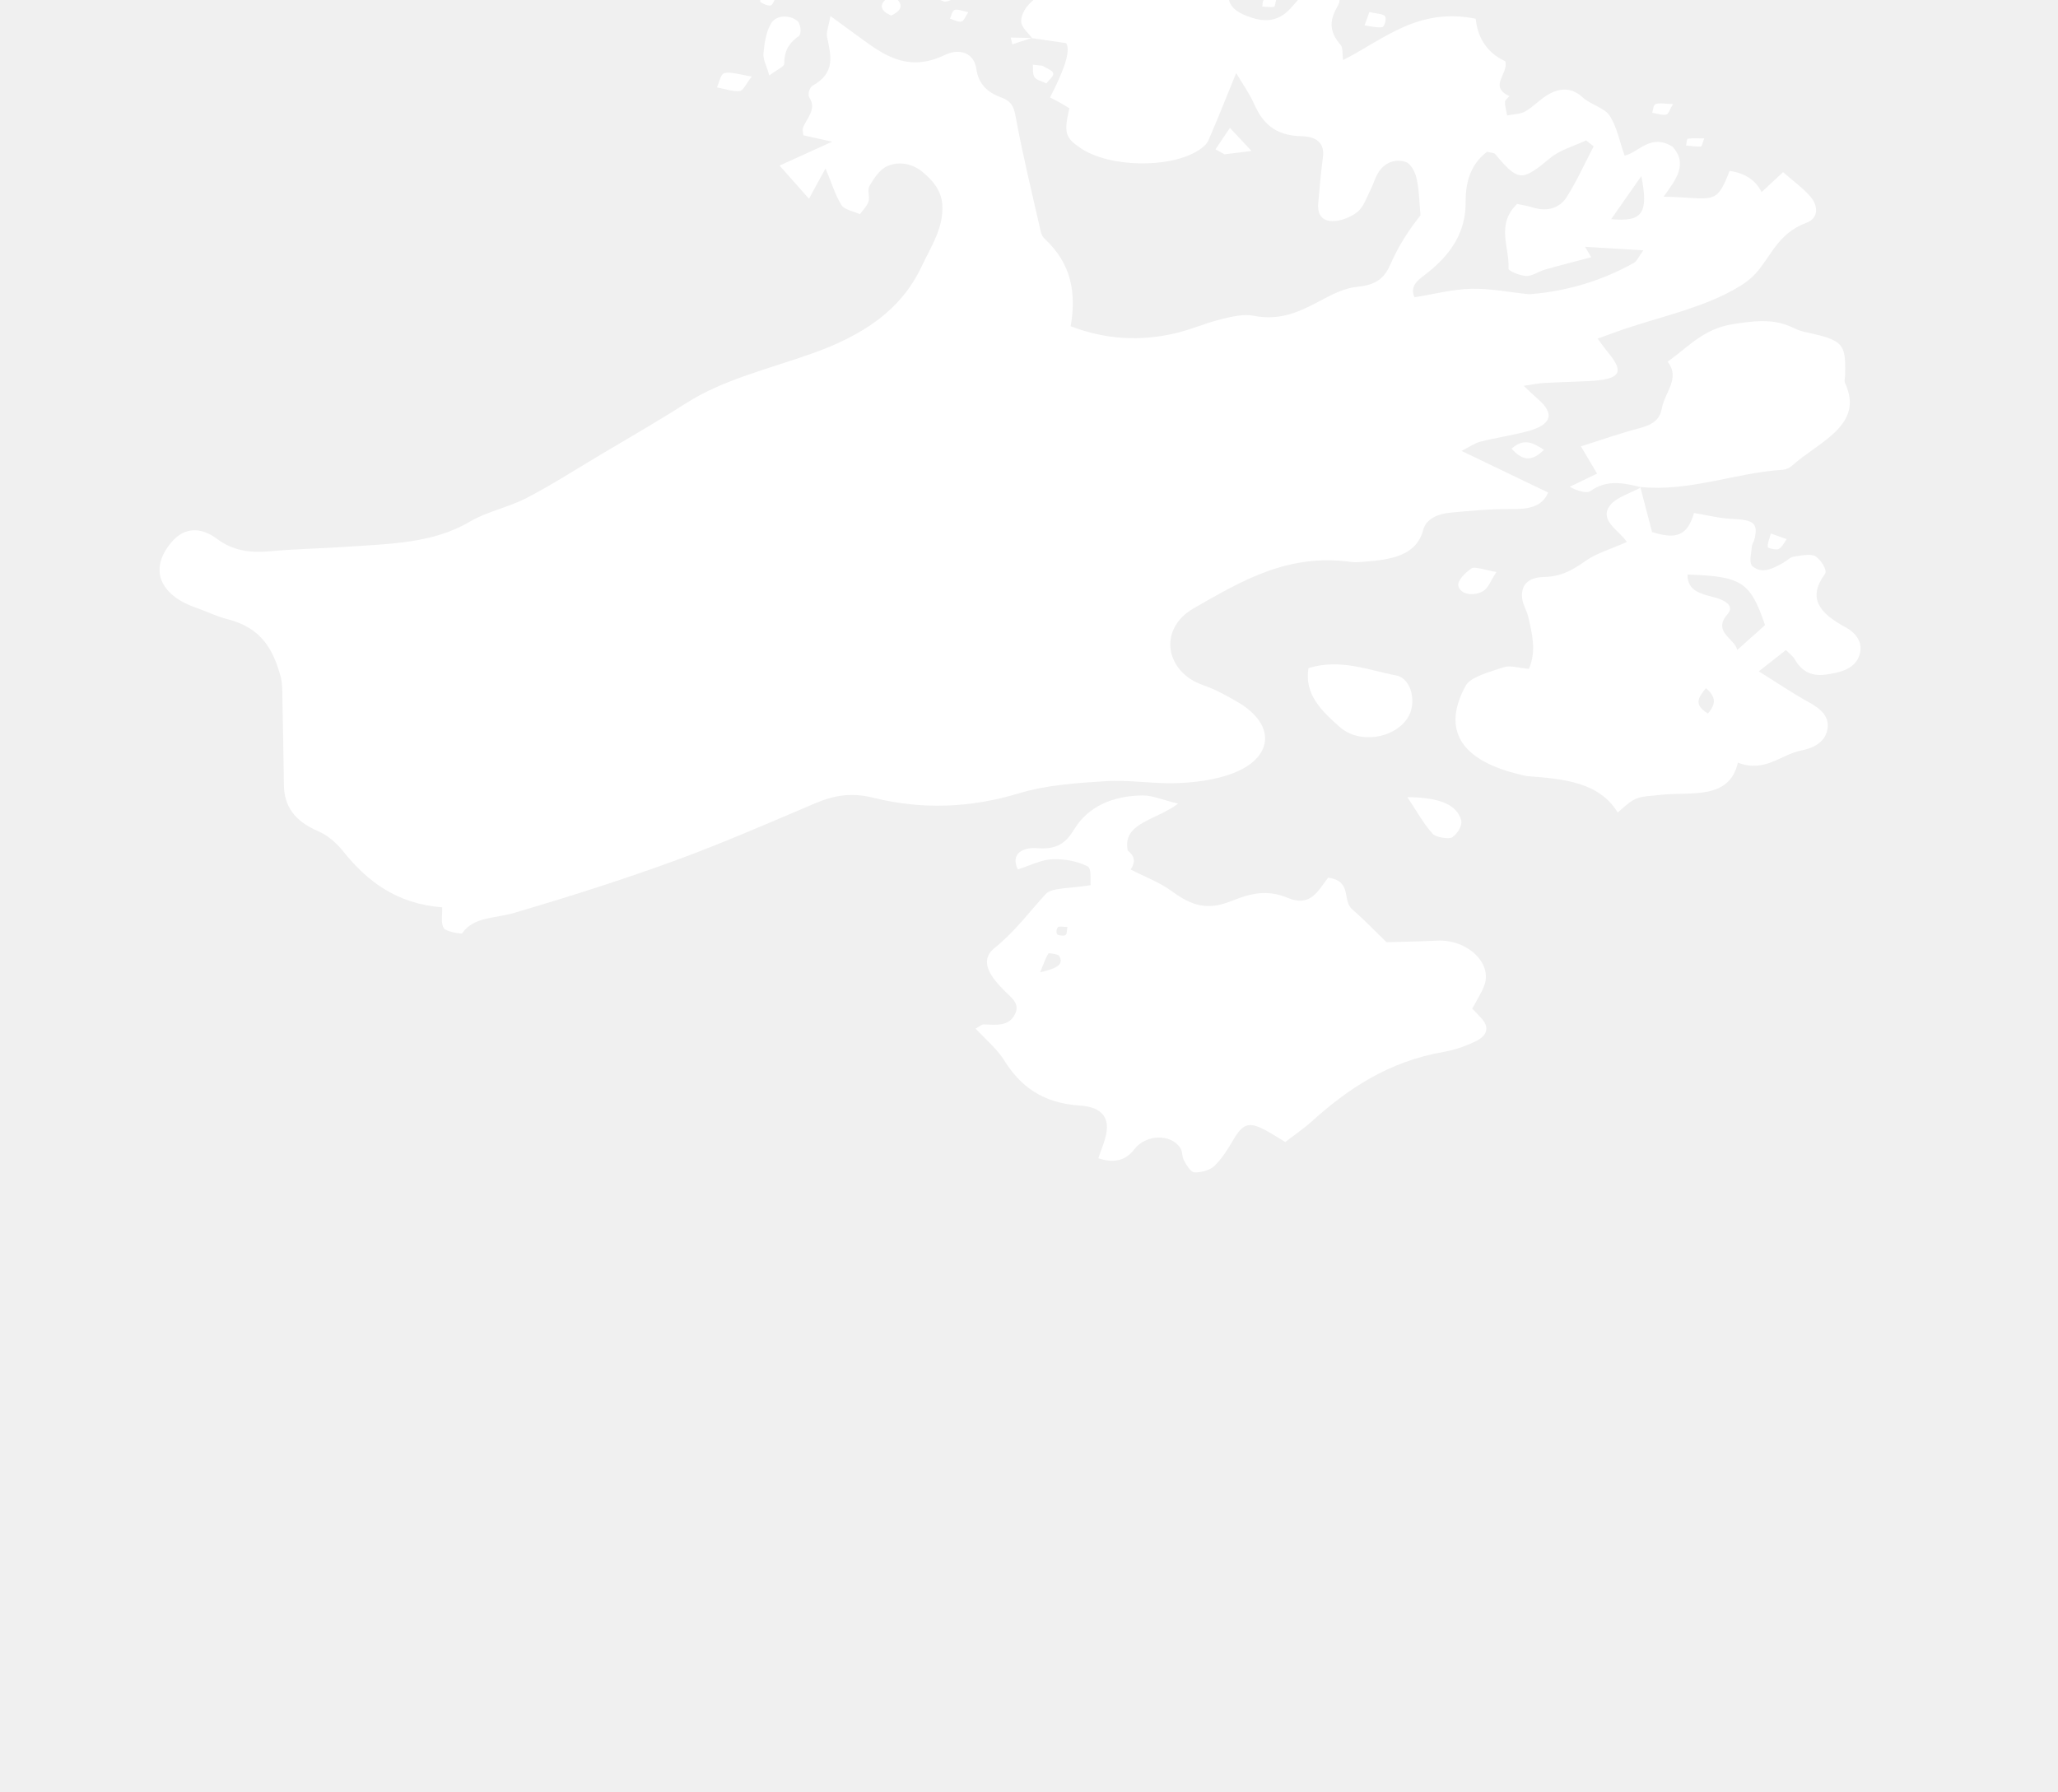
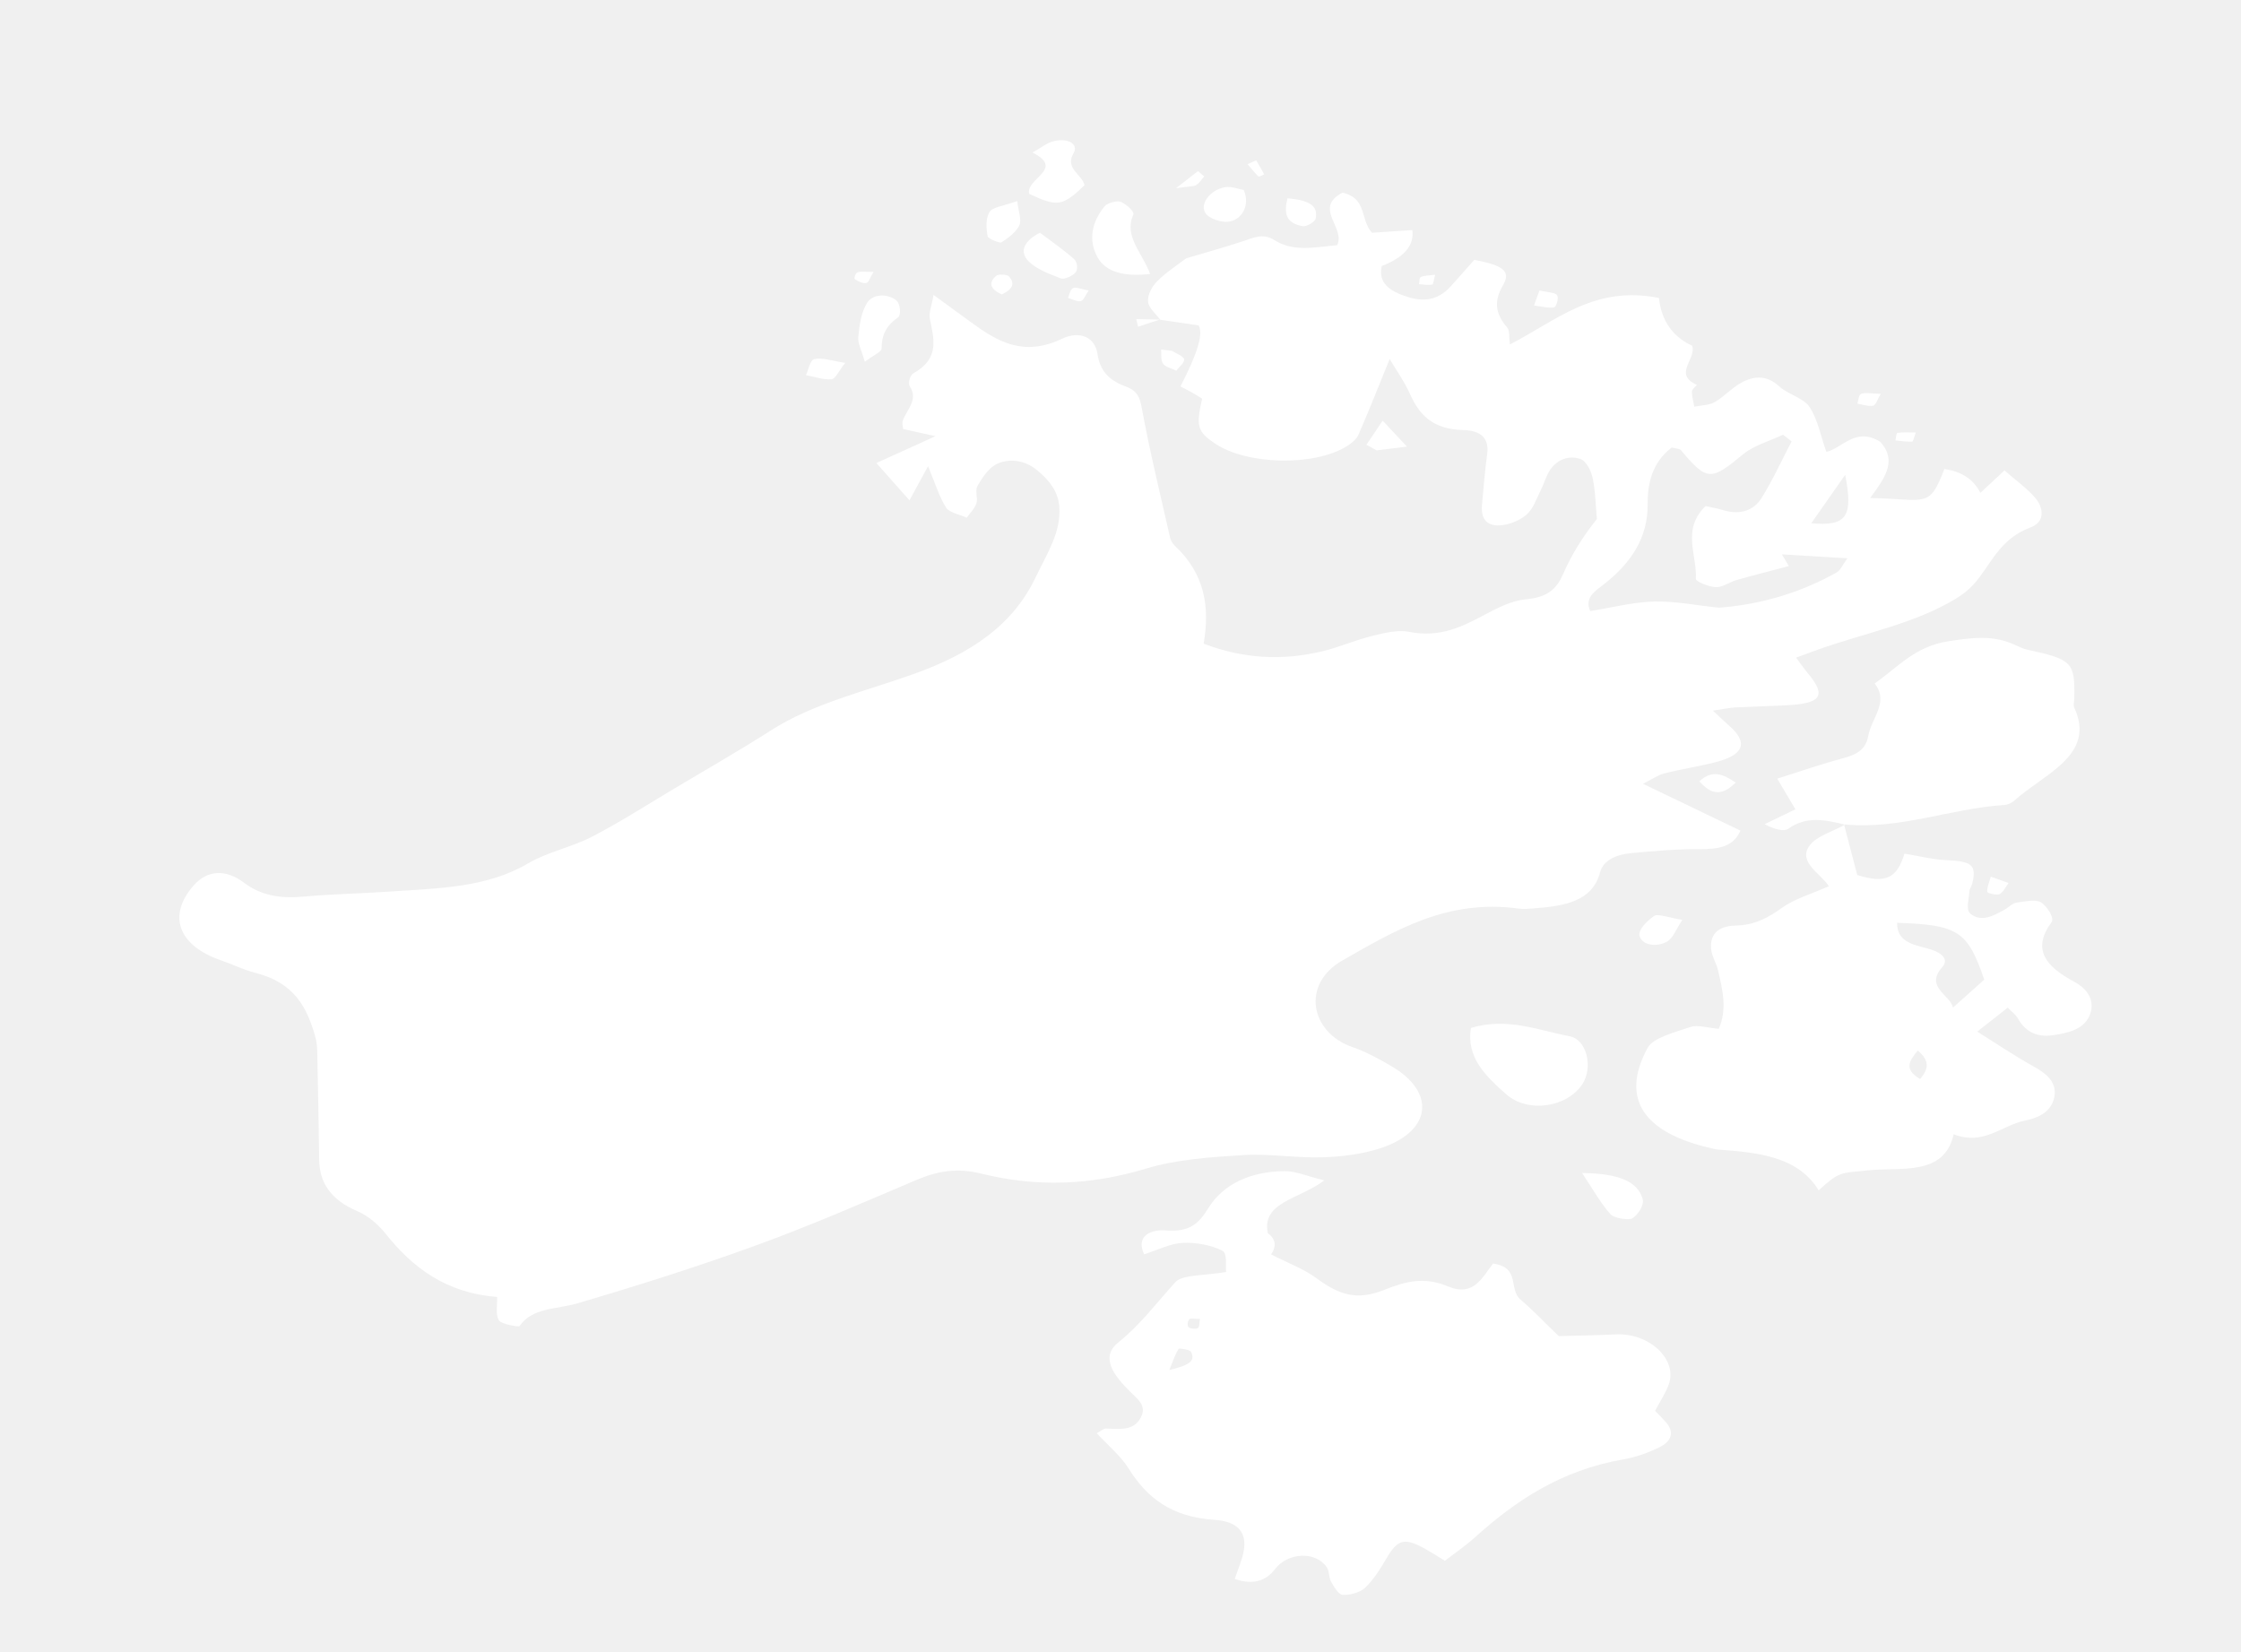
- <svg xmlns="http://www.w3.org/2000/svg" width="255" height="222" viewBox="0 0 255 222" fill="none">
-   <path d="M127.907 4.755C127.424 4.087 126.602 3.436 126.54 2.744C126.472 2.008 126.929 1.11 127.52 0.506C128.478 -0.475 129.729 -1.275 130.727 -2.042C132.851 -2.674 134.931 -3.251 136.966 -3.919C138.143 -4.303 139.189 -4.86 140.46 -4.055C142.582 -2.714 144.94 -3.279 147.379 -3.494C148.352 -5.416 144.696 -7.565 147.975 -9.288C150.726 -8.635 149.889 -6.32 151.216 -4.865C152.709 -4.962 154.198 -5.064 155.663 -5.158C155.904 -3.487 154.782 -2.166 152.295 -1.197C151.88 0.652 153.131 1.587 155.195 2.225C157.27 2.867 158.723 2.344 159.917 1.025C160.793 0.05 161.649 -0.924 162.496 -1.881C165.684 -1.258 166.57 -0.645 165.653 0.93C164.644 2.675 164.796 4.043 166.098 5.553C166.433 5.94 166.289 6.579 166.423 7.443C171.49 4.861 175.682 0.887 182.849 2.323C183.053 4.318 183.968 6.418 186.516 7.595C186.963 9.136 184.385 10.702 187.026 11.905C186.832 12.151 186.474 12.396 186.477 12.646C186.473 13.195 186.646 13.748 186.744 14.306C187.504 14.15 188.411 14.146 188.993 13.804C190.089 13.168 190.893 12.204 192.023 11.609C193.424 10.868 194.811 10.871 196.1 12.066C197.04 12.933 198.797 13.364 199.423 14.306C200.37 15.741 200.647 17.451 201.297 19.282C202.998 18.95 204.489 16.48 207.222 18.167C209.224 20.319 207.608 22.333 206.125 24.373C212.321 24.483 212.607 25.619 214.305 21.179C216.216 21.45 217.539 22.326 218.274 23.807C219.112 23.029 219.86 22.33 220.933 21.329C222.213 22.459 223.455 23.329 224.34 24.383C225.264 25.483 225.401 27.023 223.813 27.611C220.268 28.936 219.476 31.752 217.501 33.927C216.978 34.498 216.307 35.017 215.596 35.452C211.081 38.213 205.527 39.253 200.437 41.059C199.693 41.324 198.956 41.601 197.961 41.964C198.437 42.604 198.811 43.153 199.24 43.665C201.351 46.181 200.766 47.041 196.787 47.224C194.969 47.311 193.144 47.353 191.313 47.452C190.648 47.489 189.979 47.635 188.794 47.809C189.551 48.514 190.006 48.972 190.498 49.393C192.721 51.282 192.278 52.676 189.098 53.488C187.238 53.962 185.299 54.252 183.439 54.727C182.714 54.908 182.104 55.367 181.088 55.875C184.854 57.687 188.253 59.32 191.827 61.035C191.056 62.823 189.415 63.096 187.275 63.079C184.772 63.057 182.254 63.285 179.766 63.517C178.153 63.673 176.713 64.283 176.354 65.639C175.522 68.826 172.45 69.348 169.085 69.603C168.53 69.647 167.946 69.708 167.407 69.631C159.489 68.545 153.777 72.032 147.961 75.344C143.377 77.954 144.42 83.295 149.07 84.898C150.592 85.422 152.006 86.207 153.353 86.992C158.257 89.857 157.814 94.112 152.293 95.992C150.301 96.667 147.999 96.968 145.816 97.043C142.881 97.141 139.906 96.615 136.992 96.798C133.396 97.023 129.635 97.279 126.318 98.286C120.249 100.123 114.256 100.357 108.188 98.847C105.485 98.175 103.335 98.551 100.997 99.542C95.2 102.002 89.432 104.528 83.457 106.704C76.98 109.063 70.335 111.171 63.644 113.137C61.368 113.808 58.669 113.585 57.26 115.652C57.185 115.755 55.259 115.447 54.999 115.025C54.583 114.34 54.829 113.398 54.789 112.431C49.107 111.997 45.448 109.157 42.507 105.468C41.732 104.504 40.647 103.523 39.397 102.983C36.444 101.726 35.219 99.838 35.179 97.319C35.124 93.68 35.069 90.04 34.987 86.403C34.971 85.526 34.996 84.62 34.755 83.772C33.879 80.676 32.555 77.82 28.15 76.713C26.83 76.381 25.626 75.771 24.345 75.326C19.633 73.7 18.427 70.39 21.351 67.07C22.825 65.405 24.82 65.224 26.89 66.773C28.792 68.201 30.913 68.544 33.448 68.31C36.625 68.016 39.833 67.97 43.024 67.748C48.298 67.38 53.635 67.348 58.219 64.638C60.322 63.398 63.057 62.847 65.271 61.696C68.41 60.062 71.341 58.177 74.34 56.389C77.905 54.265 81.527 52.188 85.005 49.966C89.665 46.993 95.362 45.687 100.676 43.784C106.96 41.541 111.629 38.42 114.149 33.109C115.376 30.523 116.973 28.166 116.753 25.31C116.62 23.647 115.662 22.407 114.245 21.258C112.993 20.24 111.363 19.991 110.019 20.55C108.978 20.984 108.294 22.101 107.746 23.024C107.42 23.569 107.809 24.34 107.618 24.965C107.445 25.523 106.916 26.021 106.548 26.543C105.775 26.187 104.635 25.979 104.292 25.45C103.507 24.223 103.112 22.838 102.291 20.863C101.417 22.461 100.912 23.391 100.239 24.626C98.955 23.178 97.912 22.007 96.594 20.518C98.547 19.629 100.424 18.776 103.112 17.558C101.296 17.157 100.458 16.968 99.534 16.766C99.521 16.466 99.399 16.13 99.5 15.842C99.948 14.621 101.24 13.548 100.286 12.086C100.051 11.722 100.291 10.836 100.692 10.613C103.598 8.996 102.933 6.827 102.486 4.617C102.352 3.966 102.679 3.26 102.894 1.988C104.667 3.28 105.862 4.152 107.056 5.024C109.944 7.134 112.826 8.843 117.059 6.817C118.982 5.893 120.704 6.641 120.964 8.486C121.212 10.245 122.13 11.37 124.073 12.082C125.373 12.559 125.633 13.308 125.841 14.427C126.715 19.205 127.882 23.952 128.958 28.71C129.029 29.026 129.205 29.373 129.464 29.613C132.787 32.705 133.365 36.344 132.665 40.426C137.014 42.093 141.328 42.328 145.755 41.266C147.629 40.817 149.366 40.038 151.242 39.573C152.542 39.25 154.072 38.874 155.305 39.123C158.754 39.811 161.22 38.529 163.811 37.149C165.149 36.432 166.685 35.672 168.219 35.531C170.588 35.312 171.572 34.389 172.286 32.751C173.207 30.627 174.474 28.596 176.007 26.689C175.865 25.174 175.857 23.64 175.533 22.146C175.368 21.377 174.849 20.273 174.126 20.05C172.7 19.605 171.422 20.308 170.757 21.425C170.347 22.123 170.143 22.89 169.775 23.61C169.303 24.529 168.994 25.593 168.184 26.269C167.438 26.891 166.099 27.426 165.055 27.397C163.528 27.354 163.234 26.221 163.34 25.14C163.52 23.271 163.658 21.395 163.913 19.536C164.14 17.909 163.374 16.926 161.234 16.878C157.826 16.8 156.382 15.098 155.378 12.848C154.807 11.558 153.938 10.353 153.167 9.053C151.953 12.022 150.898 14.72 149.73 17.392C149.521 17.872 148.99 18.332 148.455 18.657C144.835 20.915 137.387 20.738 133.874 18.339C131.975 17.047 131.799 16.457 132.501 13.424C132.17 13.225 131.767 12.954 131.336 12.716C130.927 12.485 130.483 12.274 130.105 12.077C131.998 8.439 132.663 6.195 132.102 5.345C130.71 5.138 129.311 4.934 127.923 4.734L127.945 4.771L127.907 4.755ZM197.467 18.133C197.158 17.888 196.845 17.638 196.527 17.396C195.044 18.098 193.282 18.589 192.132 19.542C188.561 22.506 188.155 22.54 185.249 19.075C185.129 18.936 184.759 18.934 184.249 18.809C182.031 20.509 181.59 22.869 181.6 25.095C181.618 28.672 179.884 31.451 176.768 33.89C175.87 34.599 174.599 35.33 175.268 36.835C177.702 36.448 179.979 35.844 182.288 35.784C184.628 35.728 186.984 36.206 189.337 36.45C189.47 36.462 189.619 36.453 189.757 36.441C194.412 36.041 198.613 34.711 202.413 32.592C202.87 32.334 203.047 31.782 203.621 31.017C200.97 30.86 198.833 30.735 196.399 30.583L197.166 31.877C195.147 32.41 193.259 32.886 191.394 33.416C190.608 33.642 189.86 34.227 189.126 34.199C188.334 34.169 186.901 33.581 186.915 33.279C187.072 30.666 185.309 27.871 187.979 25.267C188.615 25.408 189.271 25.502 189.881 25.698C191.812 26.309 193.315 25.706 194.123 24.422C195.406 22.386 196.367 20.232 197.472 18.124L197.467 18.133ZM199.637 27.155C203.533 27.519 204.284 26.416 203.371 21.819C202.038 23.721 200.87 25.396 199.637 27.155Z" fill="white" />
-   <path d="M140.105 107.752C141.834 108.642 143.711 109.34 145.158 110.409C147.682 112.263 149.607 112.83 152.54 111.666C154.907 110.724 156.935 110.157 159.615 111.278C162.437 112.46 163.384 110.249 164.569 108.751C167.622 109.194 166.245 111.577 167.572 112.705C168.968 113.899 170.202 115.213 171.802 116.75C173.631 116.698 175.86 116.666 178.083 116.561C181.783 116.38 184.944 119.325 183.918 122.104C183.574 123.044 182.977 123.932 182.421 124.988C182.796 125.376 183.217 125.792 183.599 126.223C184.619 127.372 184.21 128.381 182.827 129.039C181.652 129.606 180.322 130.092 178.978 130.325C172.027 131.527 166.999 134.926 162.501 138.99C161.535 139.861 160.407 140.623 159.26 141.514C158.379 140.977 157.853 140.644 157.31 140.333C154.787 138.889 154.081 139.071 152.751 141.353C152.111 142.447 151.415 143.561 150.463 144.488C149.95 144.979 148.814 145.319 148.002 145.273C147.524 145.25 147.021 144.369 146.71 143.813C146.433 143.329 146.55 142.692 146.236 142.229C145.027 140.434 141.949 140.57 140.527 142.437C139.478 143.815 137.999 144.176 136.092 143.519C136.427 142.498 136.9 141.466 137.087 140.408C137.445 138.398 136.424 137.166 133.856 137.002C129.089 136.691 126.387 134.536 124.413 131.37C123.525 129.953 122.078 128.754 120.882 127.457C121.423 127.16 121.648 126.934 121.864 126.938C123.398 126.978 124.949 127.24 125.746 125.709C126.429 124.394 125.385 123.695 124.509 122.821C122.919 121.219 121.158 119.147 123.241 117.464C125.79 115.406 127.505 113.037 129.569 110.783C130.325 109.951 132.823 110.095 135.145 109.68C135.048 108.977 135.316 107.632 134.721 107.332C133.517 106.722 131.827 106.404 130.366 106.474C128.981 106.539 127.647 107.248 126.106 107.735C125.13 105.65 126.942 104.98 128.466 105.099C131.142 105.315 132.132 104.337 133.166 102.666C134.809 99.996 137.809 98.602 141.586 98.567C142.801 98.557 144.023 99.114 145.967 99.583C143.229 101.664 139.026 101.961 139.737 105.399C140.602 106.051 140.722 106.832 140.098 107.74L140.105 107.752ZM128.879 120.485C131.014 119.986 131.829 119.498 131.253 118.46C131.116 118.229 129.942 118.08 129.909 118.138C129.55 118.726 129.339 119.366 128.879 120.485ZM132.257 114.86C131.746 114.864 131.192 114.762 131.089 114.883C130.897 115.114 130.834 115.547 130.991 115.764C131.104 115.921 131.832 116.004 132.017 115.876C132.235 115.72 132.17 115.318 132.262 114.851L132.257 114.86Z" fill="white" />
-   <path d="M203.245 60.348C203.711 62.148 204.186 63.945 204.701 65.925C207.767 66.896 209.087 66.33 209.904 63.573C211.467 63.824 213.001 64.221 214.555 64.292C217.312 64.418 217.864 64.809 217.392 66.823C217.314 67.149 217.071 67.458 217.056 67.776C217.022 68.602 216.643 69.76 217.182 70.195C218.385 71.177 219.756 70.402 220.93 69.752C221.391 69.5 221.773 69.049 222.271 68.973C223.164 68.829 224.437 68.591 224.952 68.936C225.67 69.412 226.45 70.678 226.128 71.116C223.927 74.104 225.433 75.973 228.625 77.697C230.186 78.534 230.99 79.906 230.274 81.492C229.613 82.943 227.953 83.345 226.274 83.586C224.284 83.872 223.119 83.02 222.362 81.661C222.155 81.295 221.729 81.002 221.286 80.548C220.19 81.413 219.24 82.163 217.931 83.19C220.018 84.489 221.99 85.837 224.121 87.013C225.628 87.839 226.663 88.785 226.446 90.264C226.229 91.728 225.097 92.614 223.241 92.981C220.617 93.506 218.67 95.793 215.336 94.501C214.28 99.141 209.562 98.112 205.957 98.471C202.806 98.794 202.771 98.571 200.449 100.683C198.173 96.943 193.779 96.51 189.323 96.184C189.049 96.163 188.777 96.08 188.508 96.018C181.088 94.304 178.561 90.533 181.612 84.959C182.217 83.855 184.623 83.257 186.342 82.674C187.117 82.413 188.236 82.78 189.438 82.881C190.409 80.662 189.836 78.535 189.357 76.42C189.184 75.67 188.71 74.953 188.615 74.204C188.421 72.684 189.13 71.543 191.312 71.498C193.444 71.449 194.899 70.62 196.423 69.53C197.806 68.545 199.7 67.997 201.576 67.159C200.653 65.731 198.072 64.484 199.49 62.626C200.26 61.622 202.047 61.105 203.374 60.369L203.237 60.335L203.245 60.348ZM209.095 71.196C209.064 73.186 210.677 73.57 212.32 73.989C213.609 74.316 215.006 75.023 214.057 76.1C212.124 78.298 214.982 79.148 215.255 80.539C216.508 79.419 217.58 78.464 218.7 77.461C216.882 72.123 215.838 71.409 209.095 71.196ZM211.377 85.275C210.352 86.486 209.876 87.368 211.631 88.415C212.583 87.276 212.704 86.402 211.377 85.275Z" fill="white" />
-   <path d="M203.381 60.383C201.203 59.847 199.086 59.381 197.069 60.849C196.65 61.155 195.574 60.909 194.499 60.321C195.538 59.819 196.586 59.314 197.889 58.685L195.887 55.309C198.474 54.492 200.734 53.696 203.078 53.075C204.705 52.648 205.657 52.064 205.913 50.6C206.262 48.639 208.251 46.847 206.625 44.824C209.23 42.958 211.108 40.735 214.672 40.177C217.209 39.782 219.634 39.428 222.015 40.535C222.495 40.756 222.985 40.995 223.516 41.105C228.413 42.175 228.712 42.484 228.625 46.488C228.617 46.818 228.486 47.185 228.618 47.472C231.063 52.756 225.266 54.761 221.985 57.757C221.725 57.989 221.274 58.192 220.88 58.214C214.934 58.593 209.372 60.961 203.241 60.343L203.377 60.376L203.381 60.383Z" fill="white" />
-   <path d="M162.134 82.784C166.146 81.576 169.563 83.058 172.971 83.691C174.965 84.065 175.573 87.198 174.414 88.968C172.739 91.536 168.42 92.225 165.993 90.077C163.807 88.137 161.567 86.042 162.131 82.778L162.134 82.784Z" fill="white" />
-   <path d="M126.765 -0.325C123.924 0.014 121.884 -0.534 120.979 -2.143C119.929 -4.011 120.308 -6.052 121.769 -7.804C122.052 -8.143 123.144 -8.443 123.523 -8.278C124.161 -8.001 125.063 -7.182 124.915 -6.861C123.836 -4.481 125.909 -2.668 126.765 -0.325Z" fill="white" />
-   <path d="M174.389 98.776C178.462 98.816 180.508 99.734 181.05 101.629C181.235 102.268 180.618 103.286 179.945 103.752C179.55 104.018 177.902 103.754 177.531 103.341C176.393 102.076 175.608 100.621 174.385 98.786L174.389 98.776Z" fill="white" />
-   <path d="M114.616 -4.868C115.928 -3.88 117.248 -2.978 118.386 -1.956C118.737 -1.643 118.824 -0.876 118.571 -0.517C118.31 -0.14 117.288 0.31 116.947 0.176C115.653 -0.325 114.187 -0.869 113.357 -1.73C112.333 -2.786 112.842 -3.954 114.616 -4.868Z" fill="white" />
-   <path d="M95.32 9.354C94.975 8.119 94.527 7.347 94.601 6.605C94.729 5.333 94.891 3.973 95.575 2.855C96.175 1.89 97.774 1.792 98.772 2.576C99.234 2.932 99.354 4.212 98.955 4.487C97.569 5.451 97.169 6.541 97.168 7.911C97.167 8.253 96.33 8.59 95.312 9.357L95.32 9.354Z" fill="white" />
-   <path d="M185.427 70.873C184.672 71.986 184.428 72.882 183.722 73.276C182.612 73.888 181.015 73.711 180.704 72.63C180.522 71.997 181.529 70.966 182.334 70.429C182.732 70.169 183.903 70.624 185.427 70.873Z" fill="white" />
-   <path d="M93.162 9.474C92.422 10.399 92.09 11.243 91.648 11.283C90.746 11.362 89.776 11.001 88.831 10.829C89.132 10.21 89.279 9.167 89.767 9.057C90.603 8.866 91.665 9.253 93.166 9.48L93.162 9.474Z" fill="white" />
-   <path d="M150.602 18.508C151.075 17.802 151.556 17.094 152.394 15.844C153.552 17.079 154.162 17.731 155.07 18.707C153.661 18.88 152.686 19.001 151.72 19.119C151.346 18.913 150.972 18.707 150.598 18.502L150.602 18.508Z" fill="white" />
-   <path d="M110.412 1.927C109.093 1.336 108.918 0.617 109.833 -0.144C110.04 -0.318 110.997 -0.273 111.182 -0.074C112.007 0.811 111.459 1.438 110.415 1.933L110.412 1.927Z" fill="white" />
-   <path d="M169.667 1.494C170.512 1.695 171.4 1.705 171.613 2.015C171.837 2.344 171.527 3.325 171.286 3.36C170.595 3.468 169.821 3.241 169.078 3.148C169.252 2.673 169.422 2.192 169.671 1.5L169.667 1.494Z" fill="white" />
-   <path d="M191.304 55.736C189.683 57.349 188.549 56.987 187.298 55.596C188.779 54.271 189.895 54.813 191.304 55.736Z" fill="white" />
-   <path d="M129.186 8.156C129.658 8.462 130.45 8.736 130.509 9.079C130.573 9.467 129.96 9.919 129.647 10.338C129.141 10.089 128.424 9.926 128.193 9.569C127.906 9.133 128.029 8.541 127.977 8.012C128.384 8.061 128.791 8.11 129.194 8.153L129.186 8.156Z" fill="white" />
-   <path d="M219.42 66.113C220.289 66.419 220.84 66.613 221.383 66.81C221.062 67.232 220.854 67.764 220.385 68.035C220.124 68.183 219.065 67.932 219.042 67.796C218.979 67.347 219.216 66.864 219.416 66.122L219.42 66.113Z" fill="white" />
-   <path d="M119.985 1.507C119.604 2.057 119.447 2.594 119.114 2.67C118.726 2.766 118.179 2.449 117.712 2.315C117.887 1.939 117.937 1.403 118.281 1.232C118.573 1.087 119.2 1.36 119.993 1.504L119.985 1.507Z" fill="white" />
-   <path d="M211.164 17.15C210.961 17.658 210.877 18.153 210.747 18.162C210.141 18.186 209.527 18.083 208.913 18.026C208.982 17.735 208.993 17.213 209.127 17.195C209.712 17.103 210.335 17.156 211.156 17.153L211.164 17.15Z" fill="white" />
-   <path d="M207.299 12.887C206.886 13.563 206.747 14.147 206.451 14.202C205.925 14.295 205.304 14.066 204.718 13.976C204.845 13.602 204.847 13 205.134 12.896C205.611 12.721 206.278 12.865 207.291 12.89L207.299 12.887Z" fill="white" />
-   <path d="M158.18 -0.232C158.019 0.329 157.997 0.816 157.851 0.846C157.396 0.929 156.893 0.832 156.403 0.806C156.464 0.532 156.412 0.103 156.608 0.008C156.972 -0.163 157.486 -0.145 158.18 -0.232Z" fill="white" />
-   <path d="M96.282 -0.546C95.878 0.096 95.741 0.633 95.468 0.68C95.085 0.736 94.556 0.481 94.215 0.248C94.1 0.168 94.301 -0.423 94.516 -0.501C94.89 -0.638 95.394 -0.541 96.282 -0.546Z" fill="white" />
-   <path d="M127.883 4.682C127.065 4.951 126.249 5.227 125.439 5.493L125.233 4.656C126.124 4.672 127.003 4.685 127.906 4.705C127.91 4.711 127.888 4.673 127.888 4.673L127.883 4.682Z" fill="white" />
+ <svg xmlns="http://www.w3.org/2000/svg" width="247" height="182" viewBox="0 0 247 182" fill="none">
+   <path d="M127.907 35.275C127.424 34.606 126.602 33.956 126.54 33.263C126.472 32.527 126.929 31.63 127.52 31.026C128.478 30.044 129.729 29.245 130.727 28.477C132.851 27.845 134.931 27.268 136.966 26.6C138.143 26.216 139.189 25.659 140.46 26.465C142.582 27.805 144.94 27.24 147.379 27.026C148.352 25.103 144.696 22.954 147.975 21.231C150.726 21.885 149.889 24.199 151.216 25.654C152.709 25.558 154.198 25.455 155.663 25.361C155.904 27.033 154.782 28.353 152.295 29.323C151.88 31.171 153.131 32.106 155.195 32.745C157.27 33.386 158.723 32.863 159.917 31.544C160.793 30.57 161.649 29.595 162.496 28.639C165.684 29.262 166.57 29.874 165.653 31.449C164.644 33.195 164.796 34.562 166.098 36.072C166.433 36.459 166.289 37.098 166.423 37.962C171.49 35.38 175.682 31.406 182.849 32.843C183.053 34.838 183.968 36.938 186.516 38.115C186.963 39.655 184.385 41.221 187.026 42.425C186.832 42.67 186.474 42.915 186.477 43.166C186.473 43.715 186.646 44.268 186.744 44.825C187.504 44.669 188.411 44.665 188.993 44.323C190.089 43.687 190.893 42.723 192.023 42.128C193.424 41.388 194.811 41.391 196.1 42.586C197.04 43.452 198.797 43.883 199.423 44.826C200.37 46.26 200.647 47.97 201.297 49.802C202.998 49.469 204.489 47 207.222 48.687C209.224 50.839 207.608 52.852 206.125 54.893C212.321 55.002 212.607 56.138 214.305 51.698C216.216 51.969 217.539 52.845 218.274 54.326C219.112 53.548 219.86 52.849 220.933 51.848C222.212 52.978 223.455 53.849 224.34 54.902C225.264 56.002 225.401 57.542 223.813 58.13C220.268 59.456 219.476 62.271 217.501 64.446C216.978 65.018 216.307 65.537 215.596 65.972C211.081 68.732 205.527 69.772 200.437 71.579C199.693 71.843 198.956 72.12 197.961 72.484C198.437 73.124 198.811 73.672 199.24 74.185C201.351 76.7 200.766 77.561 196.787 77.744C194.969 77.83 193.144 77.873 191.313 77.971C190.648 78.009 189.979 78.154 188.794 78.329C189.551 79.034 190.006 79.491 190.498 79.913C192.721 81.801 192.278 83.195 189.098 84.007C187.238 84.482 185.299 84.772 183.439 85.246C182.714 85.427 182.104 85.886 181.088 86.394C184.854 88.206 188.253 89.84 191.827 91.555C191.056 93.343 189.415 93.615 187.275 93.598C184.772 93.577 182.254 93.805 179.766 94.037C178.153 94.192 176.713 94.802 176.354 96.158C175.522 99.346 172.45 99.867 169.085 100.123C168.53 100.166 167.946 100.227 167.407 100.15C159.489 99.064 153.777 102.551 147.961 105.863C143.377 108.474 144.42 113.814 149.07 115.417C150.592 115.942 152.006 116.726 153.353 117.512C158.257 120.376 157.814 124.631 152.293 126.512C150.301 127.186 147.999 127.487 145.816 127.562C142.881 127.661 139.906 127.135 136.992 127.317C133.396 127.543 129.635 127.799 126.318 128.805C120.249 130.643 114.256 130.877 108.188 129.366C105.485 128.695 103.335 129.07 100.997 130.061C95.2 132.522 89.432 135.048 83.457 137.223C76.98 139.582 70.335 141.691 63.644 143.656C61.368 144.328 58.669 144.104 57.26 146.172C57.185 146.275 55.259 145.967 54.999 145.544C54.583 144.859 54.829 143.917 54.789 142.951C49.107 142.516 45.448 139.676 42.507 135.988C41.732 135.023 40.647 134.043 39.397 133.503C36.444 132.246 35.219 130.358 35.179 127.839C35.124 124.199 35.069 120.56 34.987 116.923C34.971 116.046 34.996 115.139 34.755 114.291C33.879 111.195 32.555 108.339 28.15 107.232C26.83 106.901 25.626 106.291 24.345 105.846C19.633 104.22 18.427 100.909 21.351 97.589C22.825 95.924 24.82 95.743 26.89 97.292C28.792 98.72 30.913 99.063 33.448 98.829C36.625 98.536 39.833 98.49 43.024 98.267C48.298 97.9 53.635 97.867 58.219 95.157C60.322 93.917 63.057 93.367 65.271 92.216C68.41 90.582 71.341 88.697 74.34 86.908C77.905 84.784 81.527 82.707 85.005 80.486C89.665 77.512 95.362 76.207 100.676 74.303C106.96 72.06 111.629 68.939 114.149 63.629C115.376 61.042 116.973 58.686 116.753 55.829C116.62 54.166 115.662 52.926 114.245 51.778C112.993 50.759 111.363 50.51 110.019 51.07C108.978 51.503 108.294 52.621 107.746 53.544C107.42 54.089 107.809 54.86 107.618 55.485C107.445 56.043 106.916 56.54 106.548 57.063C105.775 56.706 104.635 56.499 104.292 55.97C103.507 54.742 103.112 53.357 102.291 51.383C101.417 52.98 100.912 53.91 100.239 55.145C98.955 53.697 97.912 52.526 96.594 51.037C98.547 50.149 100.424 49.295 103.112 48.077C101.296 47.676 100.458 47.488 99.534 47.285C99.521 46.986 99.399 46.65 99.5 46.362C99.948 45.14 101.24 44.067 100.286 42.605C100.051 42.242 100.291 41.355 100.692 41.133C103.598 39.515 102.933 37.347 102.486 35.136C102.352 34.485 102.679 33.78 102.894 32.507C104.667 33.799 105.862 34.671 107.056 35.543C109.944 37.653 112.826 39.362 117.059 37.336C118.982 36.413 120.704 37.161 120.964 39.006C121.212 40.764 122.13 41.889 124.073 42.602C125.373 43.078 125.633 43.828 125.841 44.946C126.715 49.724 127.882 54.472 128.958 59.229C129.029 59.546 129.205 59.892 129.464 60.132C132.787 63.224 133.365 66.863 132.665 70.946C137.014 72.613 141.328 72.847 145.755 71.785C147.629 71.336 149.366 70.557 151.242 70.093C152.542 69.77 154.072 69.393 155.305 69.643C158.754 70.33 161.22 69.049 163.811 67.668C165.149 66.951 166.685 66.192 168.219 66.05C170.588 65.831 171.572 64.909 172.286 63.27C173.207 61.146 174.474 59.116 176.007 57.209C175.865 55.694 175.857 54.16 175.533 52.665C175.368 51.896 174.849 50.792 174.126 50.569C172.7 50.124 171.422 50.827 170.757 51.945C170.347 52.642 170.143 53.41 169.775 54.13C169.303 55.048 168.994 56.112 168.184 56.788C167.438 57.411 166.099 57.946 165.055 57.916C163.528 57.873 163.234 56.74 163.34 55.659C163.52 53.79 163.658 51.914 163.913 50.056C164.14 48.428 163.374 47.445 161.234 47.398C157.826 47.319 156.382 45.618 155.378 43.367C154.807 42.077 153.938 40.873 153.167 39.572C151.953 42.541 150.898 45.24 149.73 47.911C149.521 48.391 148.99 48.851 148.455 49.176C144.835 51.435 137.387 51.257 133.874 48.858C131.975 47.567 131.799 46.976 132.501 43.943C132.17 43.744 131.767 43.473 131.336 43.235C130.927 43.004 130.483 42.794 130.105 42.597C131.998 38.958 132.663 36.714 132.102 35.864C130.71 35.658 129.311 35.454 127.923 35.253L127.945 35.291L127.907 35.275ZM197.467 48.652C197.158 48.408 196.845 48.157 196.527 47.916C195.044 48.617 193.282 49.109 192.132 50.062C188.561 53.025 188.155 53.059 185.249 49.594C185.129 49.456 184.759 49.454 184.249 49.328C182.031 51.029 181.589 53.389 181.6 55.614C181.618 59.191 179.884 61.97 176.768 64.41C175.87 65.118 174.599 65.849 175.268 67.354C177.702 66.967 179.979 66.363 182.288 66.304C184.628 66.248 186.984 66.726 189.337 66.969C189.47 66.981 189.619 66.972 189.757 66.96C194.412 66.56 198.613 65.231 202.413 63.112C202.87 62.853 203.047 62.302 203.621 61.537C200.97 61.379 198.833 61.255 196.399 61.102L197.166 62.397C195.147 62.929 193.259 63.406 191.394 63.935C190.608 64.161 189.86 64.746 189.126 64.718C188.334 64.688 186.901 64.101 186.915 63.799C187.072 61.185 185.309 58.39 187.979 55.786C188.615 55.927 189.271 56.022 189.881 56.217C191.812 56.828 193.315 56.226 194.123 54.941C195.406 52.905 196.367 50.751 197.472 48.643L197.467 48.652ZM199.637 57.674C203.533 58.038 204.284 56.935 203.371 52.338C202.038 54.24 200.87 55.915 199.637 57.674Z" fill="white" />
+   <path d="M140.105 138.271C141.834 139.161 143.711 139.859 145.158 140.928C147.682 142.782 149.607 143.349 152.54 142.185C154.907 141.243 156.935 140.677 159.615 141.797C162.437 142.979 163.384 140.769 164.569 139.27C167.622 139.714 166.245 142.097 167.572 143.224C168.968 144.418 170.202 145.732 171.802 147.27C173.631 147.217 175.86 147.186 178.083 147.08C181.783 146.899 184.944 149.844 183.918 152.624C183.574 153.564 182.977 154.452 182.421 155.507C182.796 155.895 183.217 156.311 183.599 156.743C184.619 157.891 184.21 158.901 182.827 159.559C181.652 160.125 180.322 160.611 178.978 160.844C172.027 162.047 166.999 165.445 162.501 169.509C161.535 170.38 160.407 171.142 159.26 172.034C158.379 171.496 157.853 171.164 157.31 170.852C154.787 169.408 154.081 169.59 152.751 171.873C152.111 172.966 151.415 174.081 150.463 175.007C149.95 175.499 148.814 175.838 148.002 175.793C147.524 175.77 147.021 174.888 146.71 174.332C146.433 173.848 146.55 173.212 146.236 172.748C145.027 170.954 141.949 171.09 140.527 172.956C139.478 174.334 137.999 174.695 136.092 174.038C136.427 173.018 136.9 171.985 137.087 170.928C137.445 168.917 136.424 167.685 133.856 167.521C129.089 167.21 126.387 165.055 124.413 161.889C123.525 160.472 122.078 159.274 120.882 157.976C121.423 157.68 121.648 157.453 121.864 157.458C123.398 157.498 124.949 157.76 125.746 156.228C126.429 154.913 125.385 154.215 124.509 153.341C122.919 151.738 121.158 149.666 123.241 147.984C125.79 145.926 127.505 143.556 129.569 141.302C130.325 140.47 132.823 140.615 135.145 140.199C135.048 139.497 135.316 138.151 134.721 137.851C133.517 137.242 131.827 136.924 130.366 136.994C128.981 137.059 127.647 137.767 126.106 138.255C125.13 136.169 126.942 135.499 128.466 135.619C131.142 135.835 132.132 134.857 133.166 133.185C134.809 130.515 137.809 129.121 141.586 129.086C142.801 129.076 144.023 129.634 145.967 130.102C143.229 132.184 139.026 132.48 139.737 135.918C140.602 136.571 140.722 137.351 140.098 138.259L140.105 138.271ZM128.879 151.005C131.014 150.505 131.829 150.017 131.253 148.98C131.116 148.749 129.942 148.599 129.909 148.657C129.55 149.245 129.339 149.885 128.879 151.005ZM132.257 145.379C131.746 145.383 131.192 145.282 131.089 145.403C130.897 145.633 130.834 146.067 130.991 146.283C131.104 146.44 131.832 146.524 132.017 146.395C132.235 146.24 132.17 145.837 132.262 145.37L132.257 145.379Z" fill="white" />
+   <path d="M203.245 90.867C203.711 92.667 204.186 94.464 204.701 96.444C207.767 97.416 209.087 96.849 209.904 94.093C211.467 94.343 213.001 94.741 214.555 94.812C217.312 94.937 217.864 95.329 217.392 97.343C217.314 97.668 217.071 97.978 217.056 98.295C217.022 99.121 216.643 100.279 217.182 100.714C218.385 101.697 219.756 100.922 220.93 100.272C221.391 100.019 221.773 99.568 222.271 99.492C223.164 99.348 224.437 99.111 224.952 99.456C225.67 99.931 226.45 101.198 226.128 101.635C223.927 104.623 225.433 106.492 228.625 108.216C230.186 109.053 230.99 110.425 230.274 112.011C229.613 113.462 227.953 113.864 226.274 114.105C224.284 114.392 223.119 113.539 222.362 112.18C222.155 111.815 221.729 111.522 221.286 111.067C220.19 111.932 219.24 112.683 217.931 113.709C220.018 115.008 221.99 116.357 224.121 117.533C225.628 118.359 226.663 119.304 226.446 120.784C226.229 122.248 225.097 123.133 223.241 123.5C220.617 124.026 218.67 126.313 215.336 125.021C214.28 129.661 209.562 128.631 205.957 128.991C202.806 129.314 202.771 129.091 200.449 131.203C198.173 127.462 193.779 127.03 189.323 126.704C189.049 126.682 188.777 126.599 188.508 126.538C181.088 124.823 178.561 121.052 181.612 115.478C182.217 114.374 184.623 113.776 186.342 113.193C187.117 112.933 188.236 113.3 189.438 113.4C190.409 111.181 189.836 109.055 189.357 106.94C189.184 106.189 188.71 105.472 188.615 104.723C188.421 103.204 189.13 102.062 191.312 102.017C193.444 101.968 194.899 101.139 196.423 100.049C197.806 99.064 199.7 98.517 201.576 97.678C200.653 96.251 198.072 95.003 199.49 93.146C200.26 92.141 202.047 91.625 203.374 90.889L203.237 90.855L203.245 90.867ZM209.095 101.716C209.064 103.705 210.677 104.089 212.32 104.508C213.609 104.836 215.006 105.542 214.057 106.62C212.124 108.818 214.982 109.667 215.255 111.059C216.508 109.938 217.58 108.984 218.7 107.98C216.882 102.642 215.838 101.928 209.095 101.716ZM211.377 115.794C210.352 117.006 209.876 117.887 211.631 118.935C212.583 117.795 212.704 116.922 211.377 115.794Z" fill="white" />
+   <path d="M203.381 90.902C201.203 90.367 199.086 89.901 197.069 91.369C196.65 91.674 195.574 91.428 194.499 90.84C195.538 90.338 196.586 89.834 197.889 89.205L195.887 85.828C198.474 85.012 200.734 84.216 203.078 83.594C204.705 83.167 205.657 82.583 205.913 81.12C206.262 79.159 208.251 77.366 206.625 75.343C209.23 73.478 211.108 71.254 214.672 70.696C217.209 70.301 219.634 69.947 222.015 71.055C222.495 71.275 222.985 71.514 223.516 71.624C228.413 72.695 228.712 73.004 228.625 77.007C228.617 77.337 228.486 77.704 228.618 77.991C231.063 83.275 225.266 85.281 221.985 88.276C221.725 88.508 221.274 88.711 220.88 88.733C214.934 89.112 209.372 91.481 203.241 90.862L203.377 90.896L203.381 90.902Z" fill="white" />
+   <path d="M162.134 113.303C166.146 112.095 169.563 113.577 172.971 114.21C174.965 114.584 175.573 117.717 174.414 119.488C172.739 122.055 168.42 122.745 165.993 120.596C163.807 118.657 161.567 116.562 162.131 113.297L162.134 113.303Z" fill="white" />
+   <path d="M126.765 30.194C123.924 30.533 121.884 29.985 120.979 28.376C119.929 26.508 120.308 24.467 121.769 22.716C122.052 22.376 123.144 22.076 123.523 22.242C124.161 22.518 125.063 23.337 124.915 23.658C123.836 26.038 125.909 27.852 126.765 30.194Z" fill="white" />
+   <path d="M113.444 21.37C112.977 19.699 117.455 18.64 113.795 16.813C114.87 16.207 115.372 15.78 115.983 15.602C117.528 15.152 118.967 15.782 118.314 16.903C117.335 18.585 119.304 19.258 119.537 20.42C117.089 22.745 116.575 22.827 113.448 21.376L113.444 21.37Z" fill="white" />
+   <path d="M174.389 129.296C178.462 129.336 180.508 130.254 181.05 132.148C181.235 132.788 180.618 133.805 179.945 134.272C179.55 134.538 177.902 134.273 177.531 133.861C176.393 132.595 175.608 131.14 174.385 129.305L174.389 129.296Z" fill="white" />
+   <path d="M114.616 25.651C115.928 26.64 117.248 27.542 118.386 28.563C118.737 28.877 118.824 29.644 118.571 30.002C118.31 30.379 117.288 30.829 116.947 30.695C115.653 30.195 114.187 29.65 113.357 28.79C112.333 27.733 112.842 26.566 114.616 25.651Z" fill="white" />
+   <path d="M95.32 39.874C94.975 38.638 94.527 37.866 94.601 37.124C94.729 35.852 94.891 34.492 95.575 33.374C96.175 32.409 97.774 32.312 98.772 33.096C99.234 33.452 99.354 34.732 98.955 35.007C97.569 35.97 97.169 37.06 97.168 38.43C97.167 38.773 96.33 39.109 95.312 39.877L95.32 39.874Z" fill="white" />
+   <path d="M137.081 20.944C137.827 22.611 136.871 24.316 135.31 24.445C134.554 24.509 133.397 24.11 132.966 23.628C132.109 22.656 133.265 20.962 134.982 20.639C135.706 20.504 136.577 20.862 137.081 20.944Z" fill="white" />
+   <path d="M112.121 22.149C112.261 23.414 112.633 24.222 112.344 24.845C112.008 25.569 111.172 26.202 110.38 26.712C110.199 26.831 108.9 26.325 108.852 26.03C108.695 25.145 108.617 24.115 109.073 23.348C109.366 22.845 110.644 22.697 112.125 22.155L112.121 22.149Z" fill="white" />
+   <path d="M185.427 101.392C184.672 102.505 184.428 103.401 183.722 103.796C182.612 104.407 181.015 104.23 180.704 103.15C180.522 102.516 181.529 101.486 182.334 100.948C182.732 100.688 183.903 101.143 185.427 101.392Z" fill="white" />
+   <path d="M93.162 39.993C92.422 40.918 92.09 41.763 91.648 41.803C90.746 41.882 89.776 41.521 88.831 41.349C89.132 40.729 89.279 39.686 89.767 39.577C90.603 39.385 91.665 39.772 93.166 40L93.162 39.993Z" fill="white" />
+   <path d="M141.894 21.854C144.095 22.054 145.331 22.553 145.009 24.101C144.934 24.448 143.995 25.005 143.604 24.934C141.691 24.599 141.509 23.509 141.898 21.86L141.894 21.854Z" fill="white" />
+   <path d="M150.602 49.027C151.075 48.322 151.556 47.613 152.394 46.363C153.552 47.598 154.162 48.25 155.07 49.227C153.661 49.4 152.686 49.52 151.72 49.638C151.346 49.432 150.972 49.227 150.598 49.021L150.602 49.027Z" fill="white" />
+   <path d="M110.412 32.446C109.093 31.856 108.918 31.136 109.833 30.375C110.04 30.201 110.997 30.247 111.182 30.445C112.007 31.33 111.459 31.957 110.415 32.453L110.412 32.446Z" fill="white" />
+   <path d="M169.667 32.014C170.512 32.214 171.4 32.224 171.613 32.535C171.837 32.863 171.527 33.844 171.286 33.879C170.595 33.987 169.821 33.761 169.078 33.667C169.252 33.193 169.422 32.712 169.671 32.02L169.667 32.014Z" fill="white" />
+   <path d="M191.304 86.255C189.683 87.868 188.549 87.507 187.298 86.115C188.779 84.79 189.895 85.333 191.304 86.255Z" fill="white" />
+   <path d="M129.186 38.675C129.658 38.982 130.45 39.255 130.509 39.599C130.573 39.986 129.96 40.438 129.647 40.858C129.141 40.609 128.424 40.445 128.193 40.088C127.906 39.653 128.029 39.06 127.977 38.531C128.384 38.58 128.791 38.629 129.194 38.672L129.186 38.675Z" fill="white" />
+   <path d="M138.46 17.678C138.76 18.184 139.064 18.697 139.332 19.215C139.344 19.234 138.745 19.498 138.718 19.47C138.282 19.029 137.898 18.56 137.506 18.095C137.821 17.957 138.136 17.819 138.448 17.674L138.46 17.678Z" fill="white" />
+   <path d="M219.42 96.632C220.289 96.938 220.84 97.132 221.383 97.329C221.062 97.751 220.854 98.284 220.385 98.554C220.124 98.703 219.065 98.451 219.042 98.315C218.979 97.866 219.216 97.384 219.416 96.641L219.42 96.632Z" fill="white" />
+   <path d="M119.985 32.026C119.604 32.576 119.447 33.113 119.114 33.189C118.726 33.285 118.179 32.968 117.712 32.834C117.887 32.459 117.937 31.923 118.281 31.751C118.573 31.607 119.2 31.879 119.993 32.023L119.985 32.026Z" fill="white" />
+   <path d="M211.164 47.669C210.961 48.177 210.877 48.672 210.747 48.682C210.141 48.705 209.527 48.602 208.913 48.546C208.982 48.254 208.993 47.733 209.127 47.714C209.712 47.622 210.335 47.676 211.156 47.672L211.164 47.669Z" fill="white" />
+   <path d="M207.299 43.407C206.886 44.083 206.747 44.666 206.451 44.721C205.925 44.815 205.304 44.585 204.718 44.495C204.845 44.121 204.847 43.52 205.134 43.415C205.611 43.24 206.278 43.385 207.291 43.41L207.299 43.407Z" fill="white" />
+   <path d="M132.729 19.453C132.435 19.774 132.209 20.161 131.831 20.406C131.569 20.57 131.103 20.535 129.626 20.74C130.887 19.762 131.461 19.308 132.039 18.861C132.272 19.058 132.504 19.254 132.729 19.453Z" fill="white" />
+   <path d="M158.18 30.287C158.019 30.848 157.997 31.335 157.851 31.366C157.396 31.448 156.893 31.351 156.403 31.325C156.464 31.052 156.412 30.622 156.608 30.528C156.972 30.357 157.486 30.374 158.18 30.287Z" fill="white" />
+   <path d="M96.282 29.973C95.878 30.616 95.741 31.153 95.468 31.199C95.085 31.256 94.556 31 94.215 30.767C94.1 30.688 94.301 30.097 94.516 30.018C94.89 29.881 95.394 29.979 96.282 29.973Z" fill="white" />
+   <path d="M127.883 35.202C127.065 35.471 126.249 35.746 125.439 36.012L125.233 35.175C126.124 35.191 127.003 35.204 127.906 35.224C127.91 35.23 127.888 35.193 127.888 35.193L127.883 35.202Z" fill="white" />
</svg>
